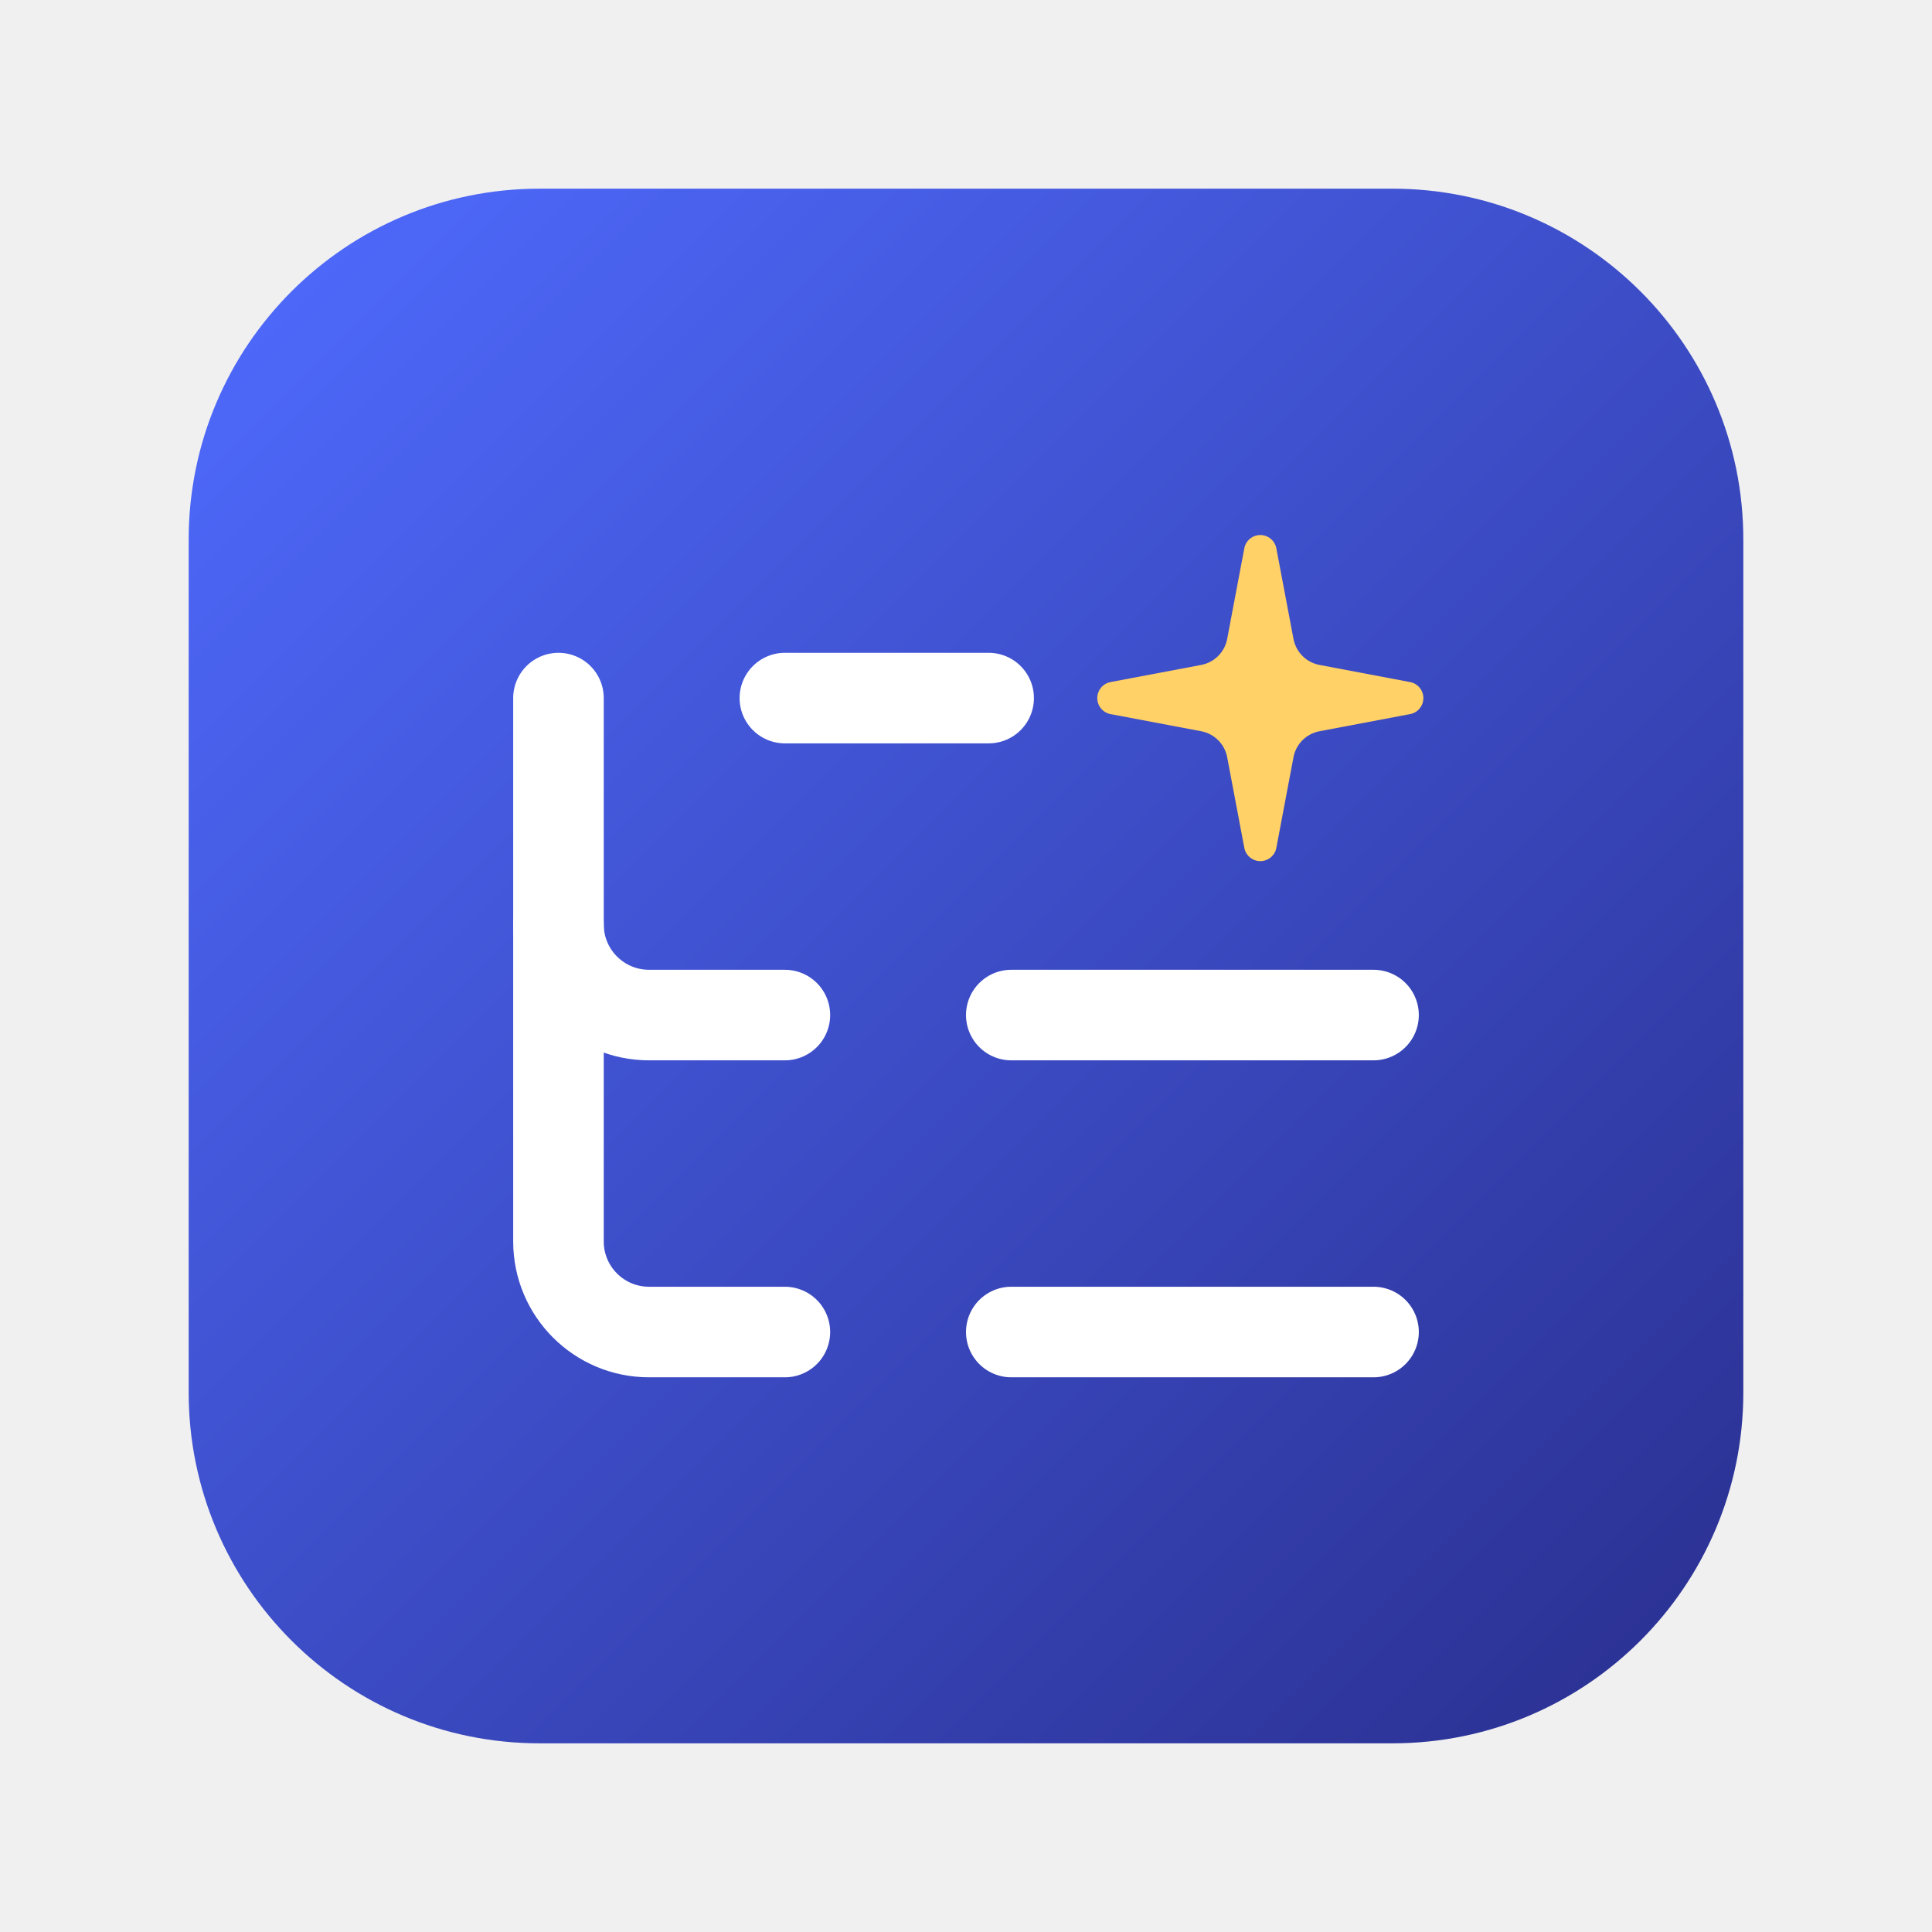
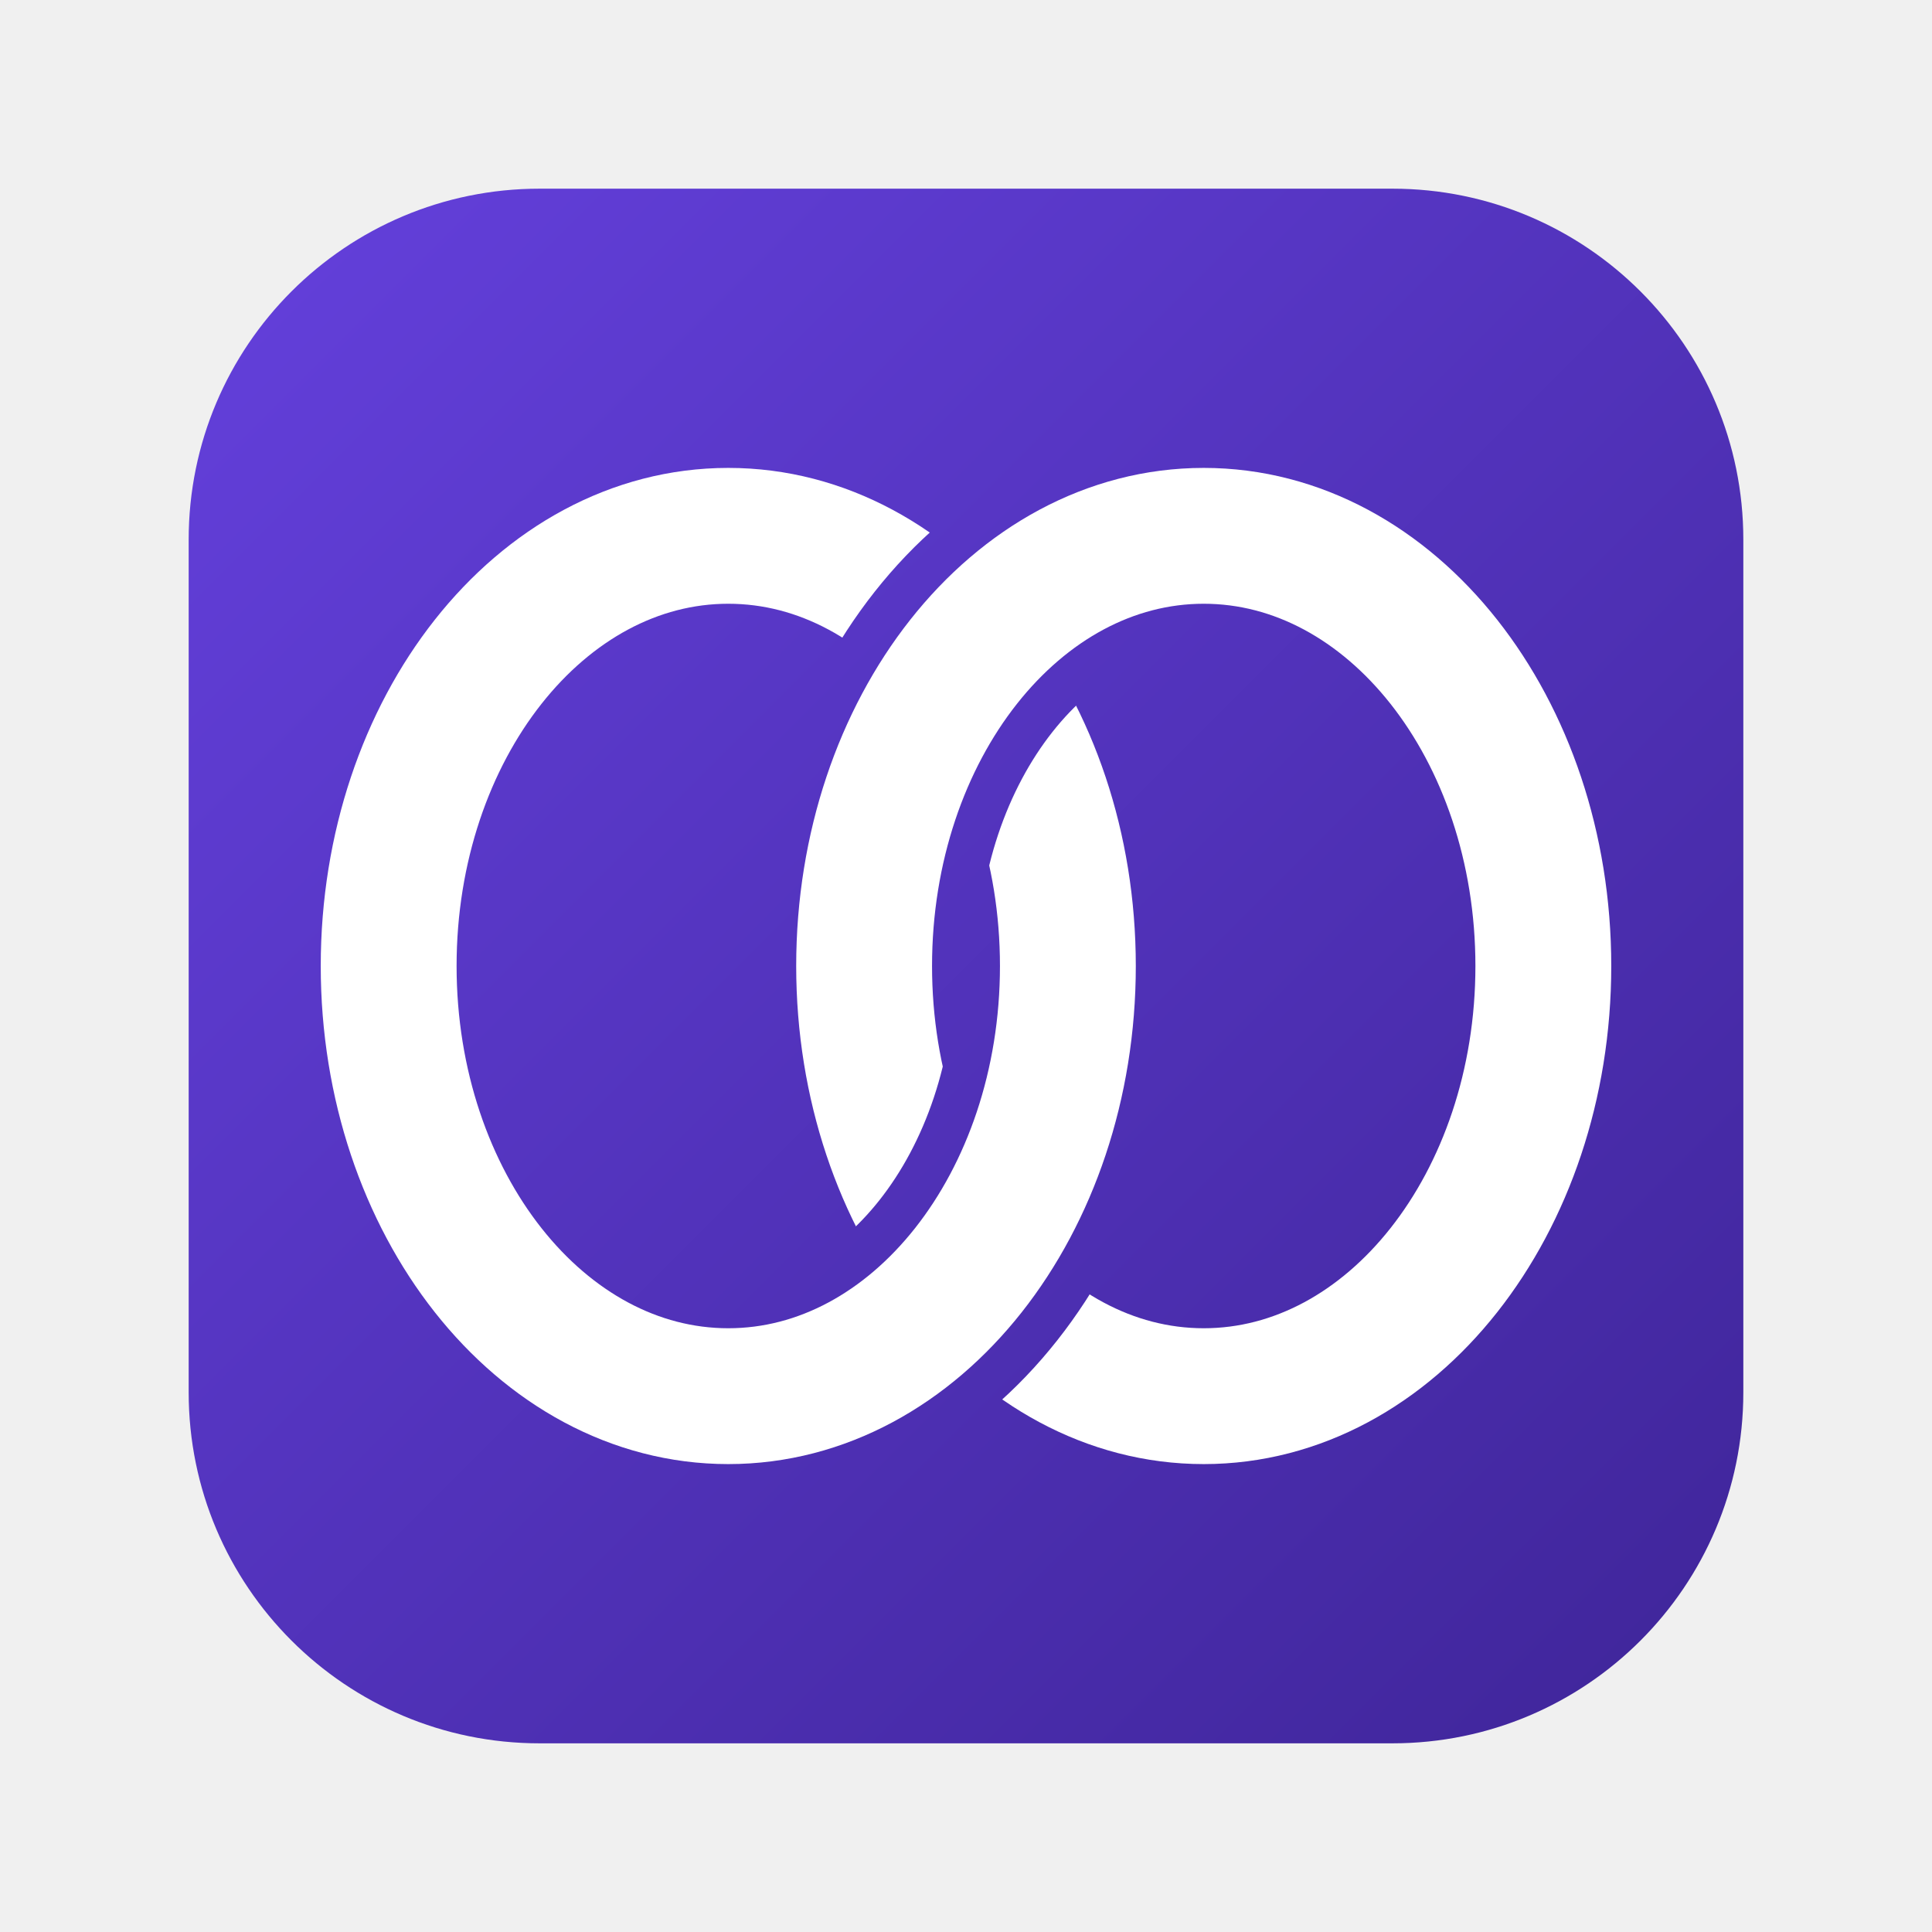
<svg xmlns="http://www.w3.org/2000/svg" width="1024" height="1024" viewBox="0 0 1024 1024">
  <defs>
    <linearGradient id="bg" x1="0" y1="0" x2="1" y2="1">
-       <stop offset="0" stop-color="#4f6bff" />
-       <stop offset="1" stop-color="#2a2f8f" />
+       <stop offset="0" stop-color="#6440DC" />
+       <stop offset="1" stop-color="#3F2599" />
    </linearGradient>
+     <mask id="under-top" maskUnits="userSpaceOnUse" x="0" y="0" width="1024" height="1024">
+       <rect width="1024" height="1024" fill="#fff" />
+       <ellipse cx="638" cy="512" rx="180" ry="228" fill="none" stroke="#000" stroke-width="120" />
+       <rect y="512" width="1024" height="512" fill="#fff" />
+     </mask>
+     <mask id="under-bottom" maskUnits="userSpaceOnUse" x="0" y="0" width="1024" height="1024">
+       <rect width="1024" height="1024" fill="#fff" />
+       <ellipse cx="386" cy="512" rx="180" ry="228" fill="none" stroke="#000" stroke-width="120" />
+       <rect width="1024" height="512" fill="#fff" />
+     </mask>
  </defs>
  <rect x="100" y="100" width="824" height="824" rx="186" fill="url(#bg)" />
-   <g transform="translate(224 250) scale(24)" fill="none" stroke="#ffffff" stroke-width="2" stroke-linecap="round" stroke-linejoin="round">
-     <path d="M8 5h4.5" />
-     <path d="M13 12h8" />
-     <path d="M13 19h8" />
-     <path d="M3 10a2 2 0 0 0 2 2h3" />
-     <path d="M3 5v12a2 2 0 0 0 2 2h3" />
-   </g>
-   <g transform="translate(224 250) scale(24) translate(18.5 5) scale(0.36) translate(-12 -12)">
-     <path fill="#ffd166" d="M11.017 2.814a1 1 0 0 1 1.966 0l1.051 5.558a2 2 0 0 0 1.594 1.594l5.558 1.051a1 1 0 0 1 0 1.966l-5.558 1.051a2 2 0 0 0-1.594 1.594l-1.051 5.558a1 1 0 0 1-1.966 0l-1.051-5.558a2 2 0 0 0-1.594-1.594l-5.558-1.051a1 1 0 0 1 0-1.966l5.558-1.051a2 2 0 0 0 1.594-1.594z" />
-   </g>
+   <ellipse cx="386" cy="512" rx="180" ry="228" fill="none" stroke="#FFFFFF" stroke-width="72" mask="url(#under-top)" />
+   <ellipse cx="638" cy="512" rx="180" ry="228" fill="none" stroke="#FFFFFF" stroke-width="72" mask="url(#under-bottom)" />
</svg>
